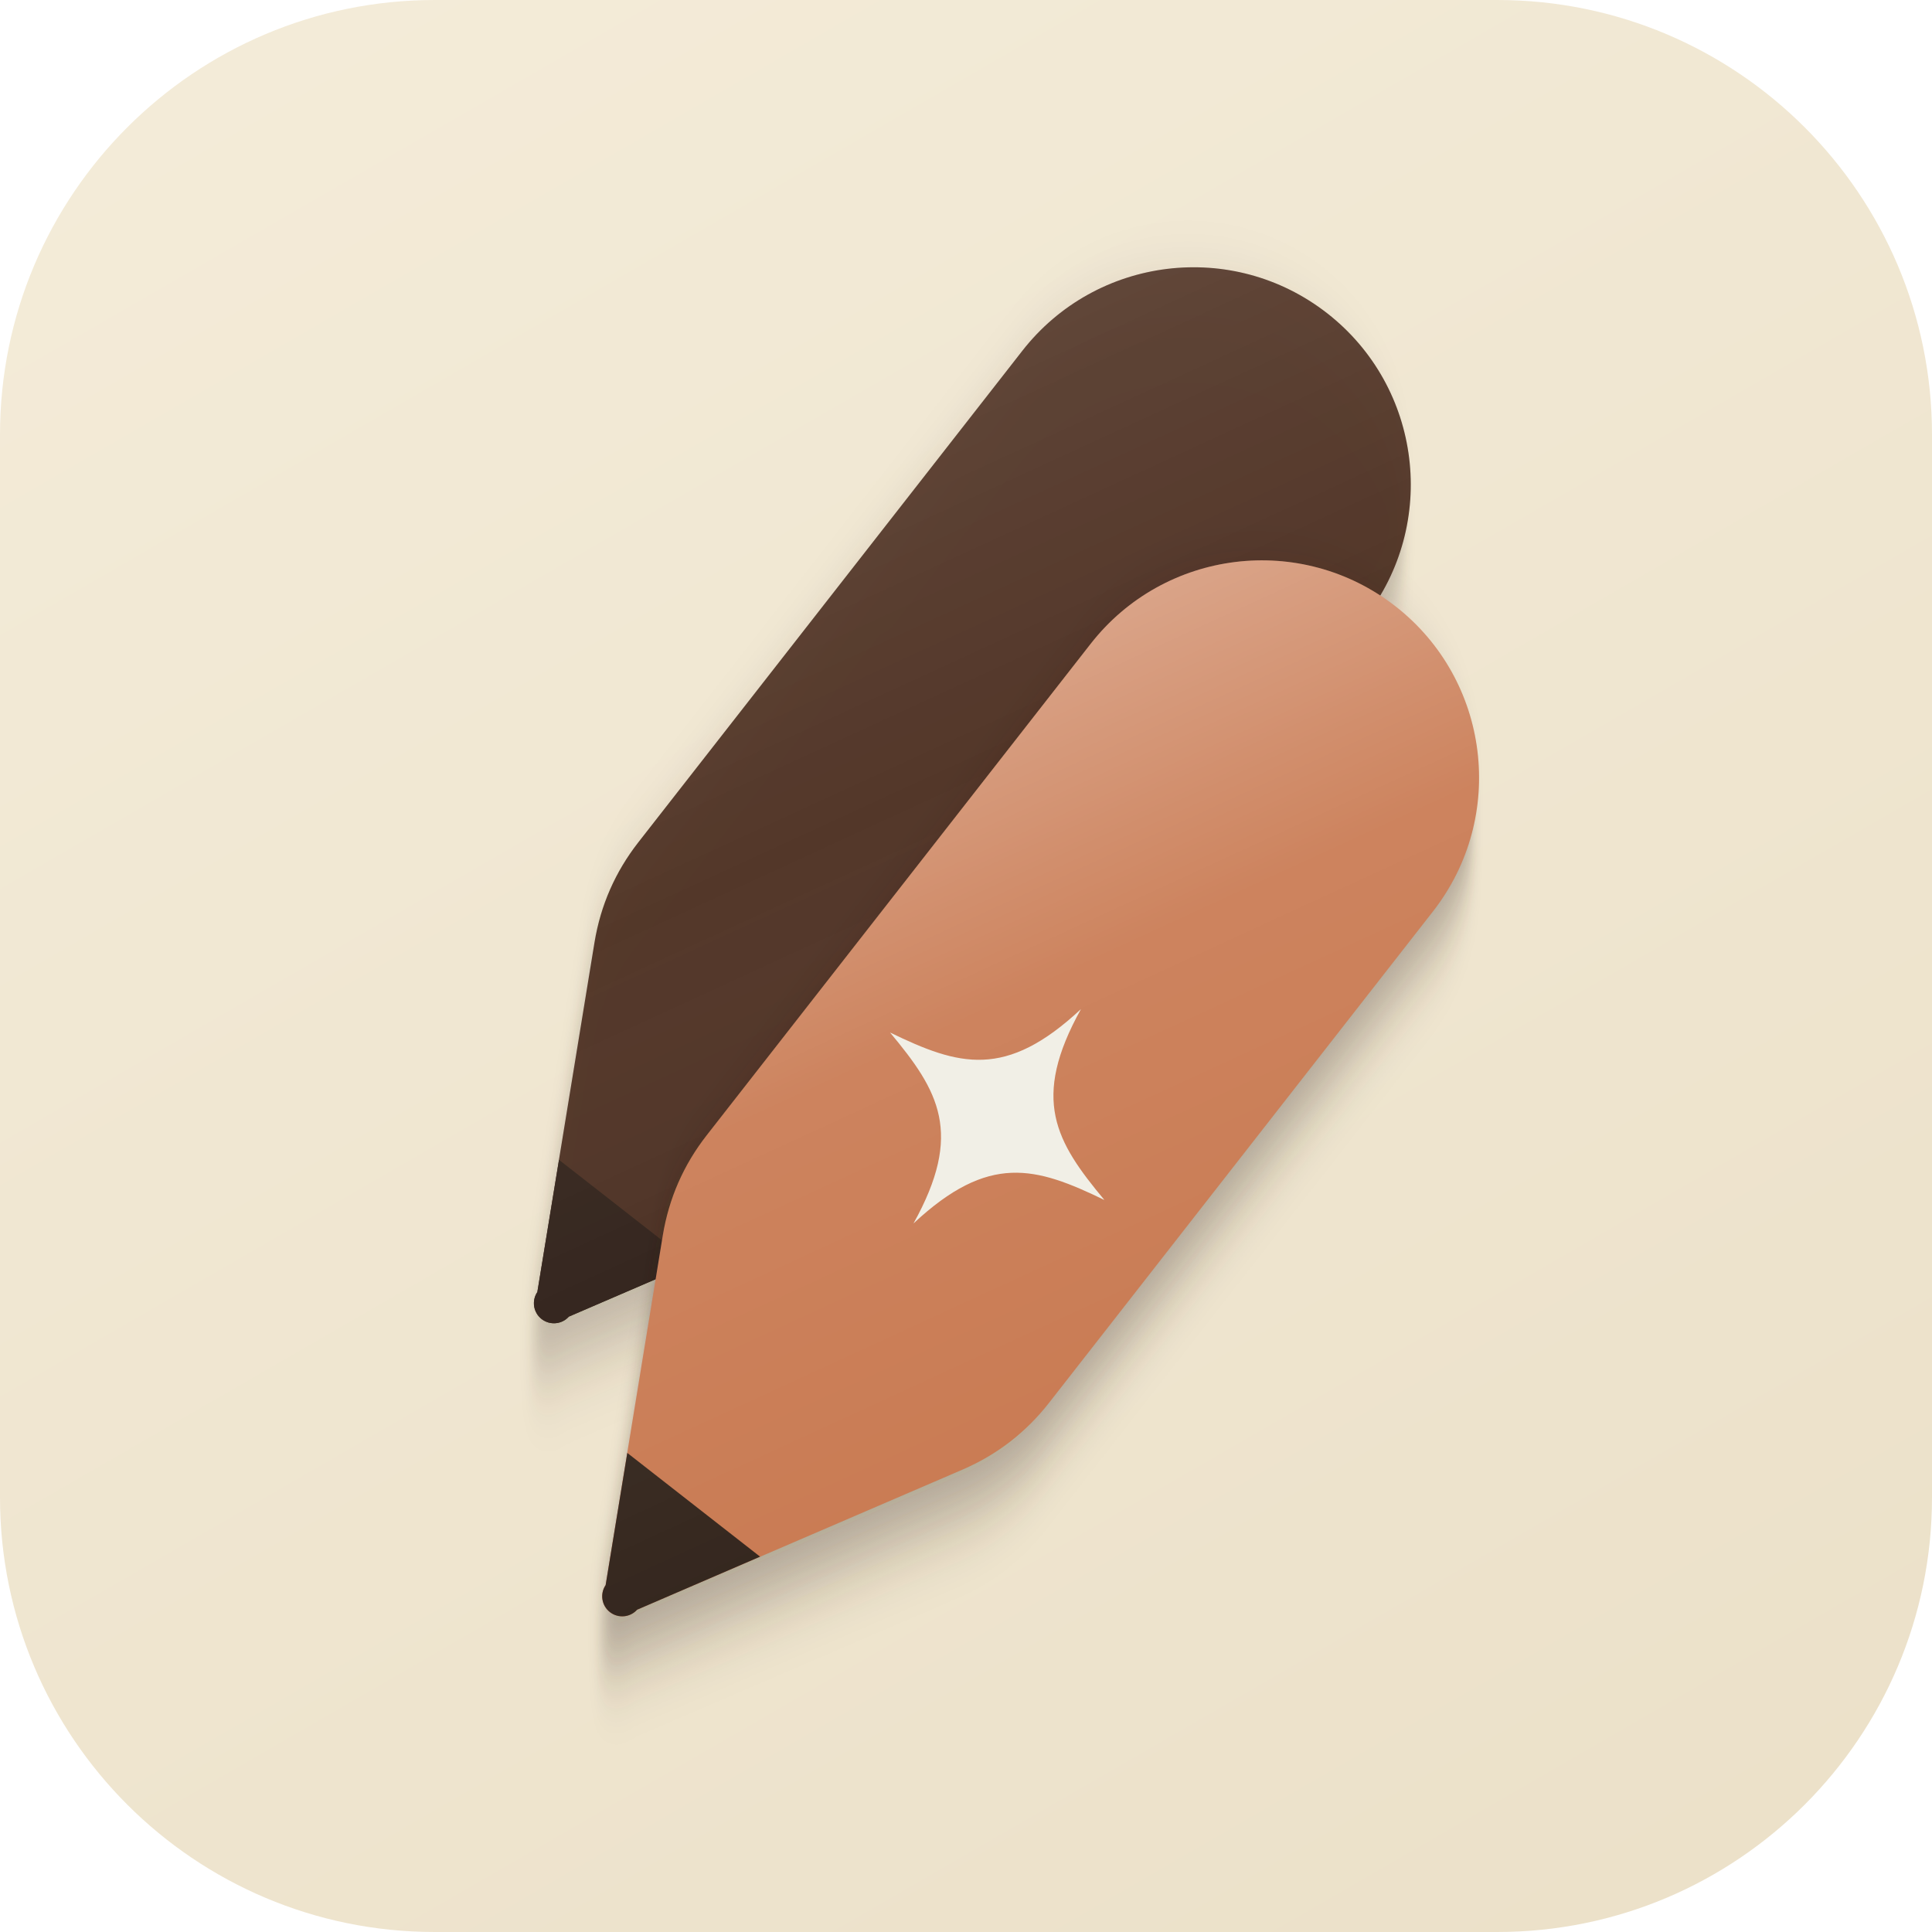
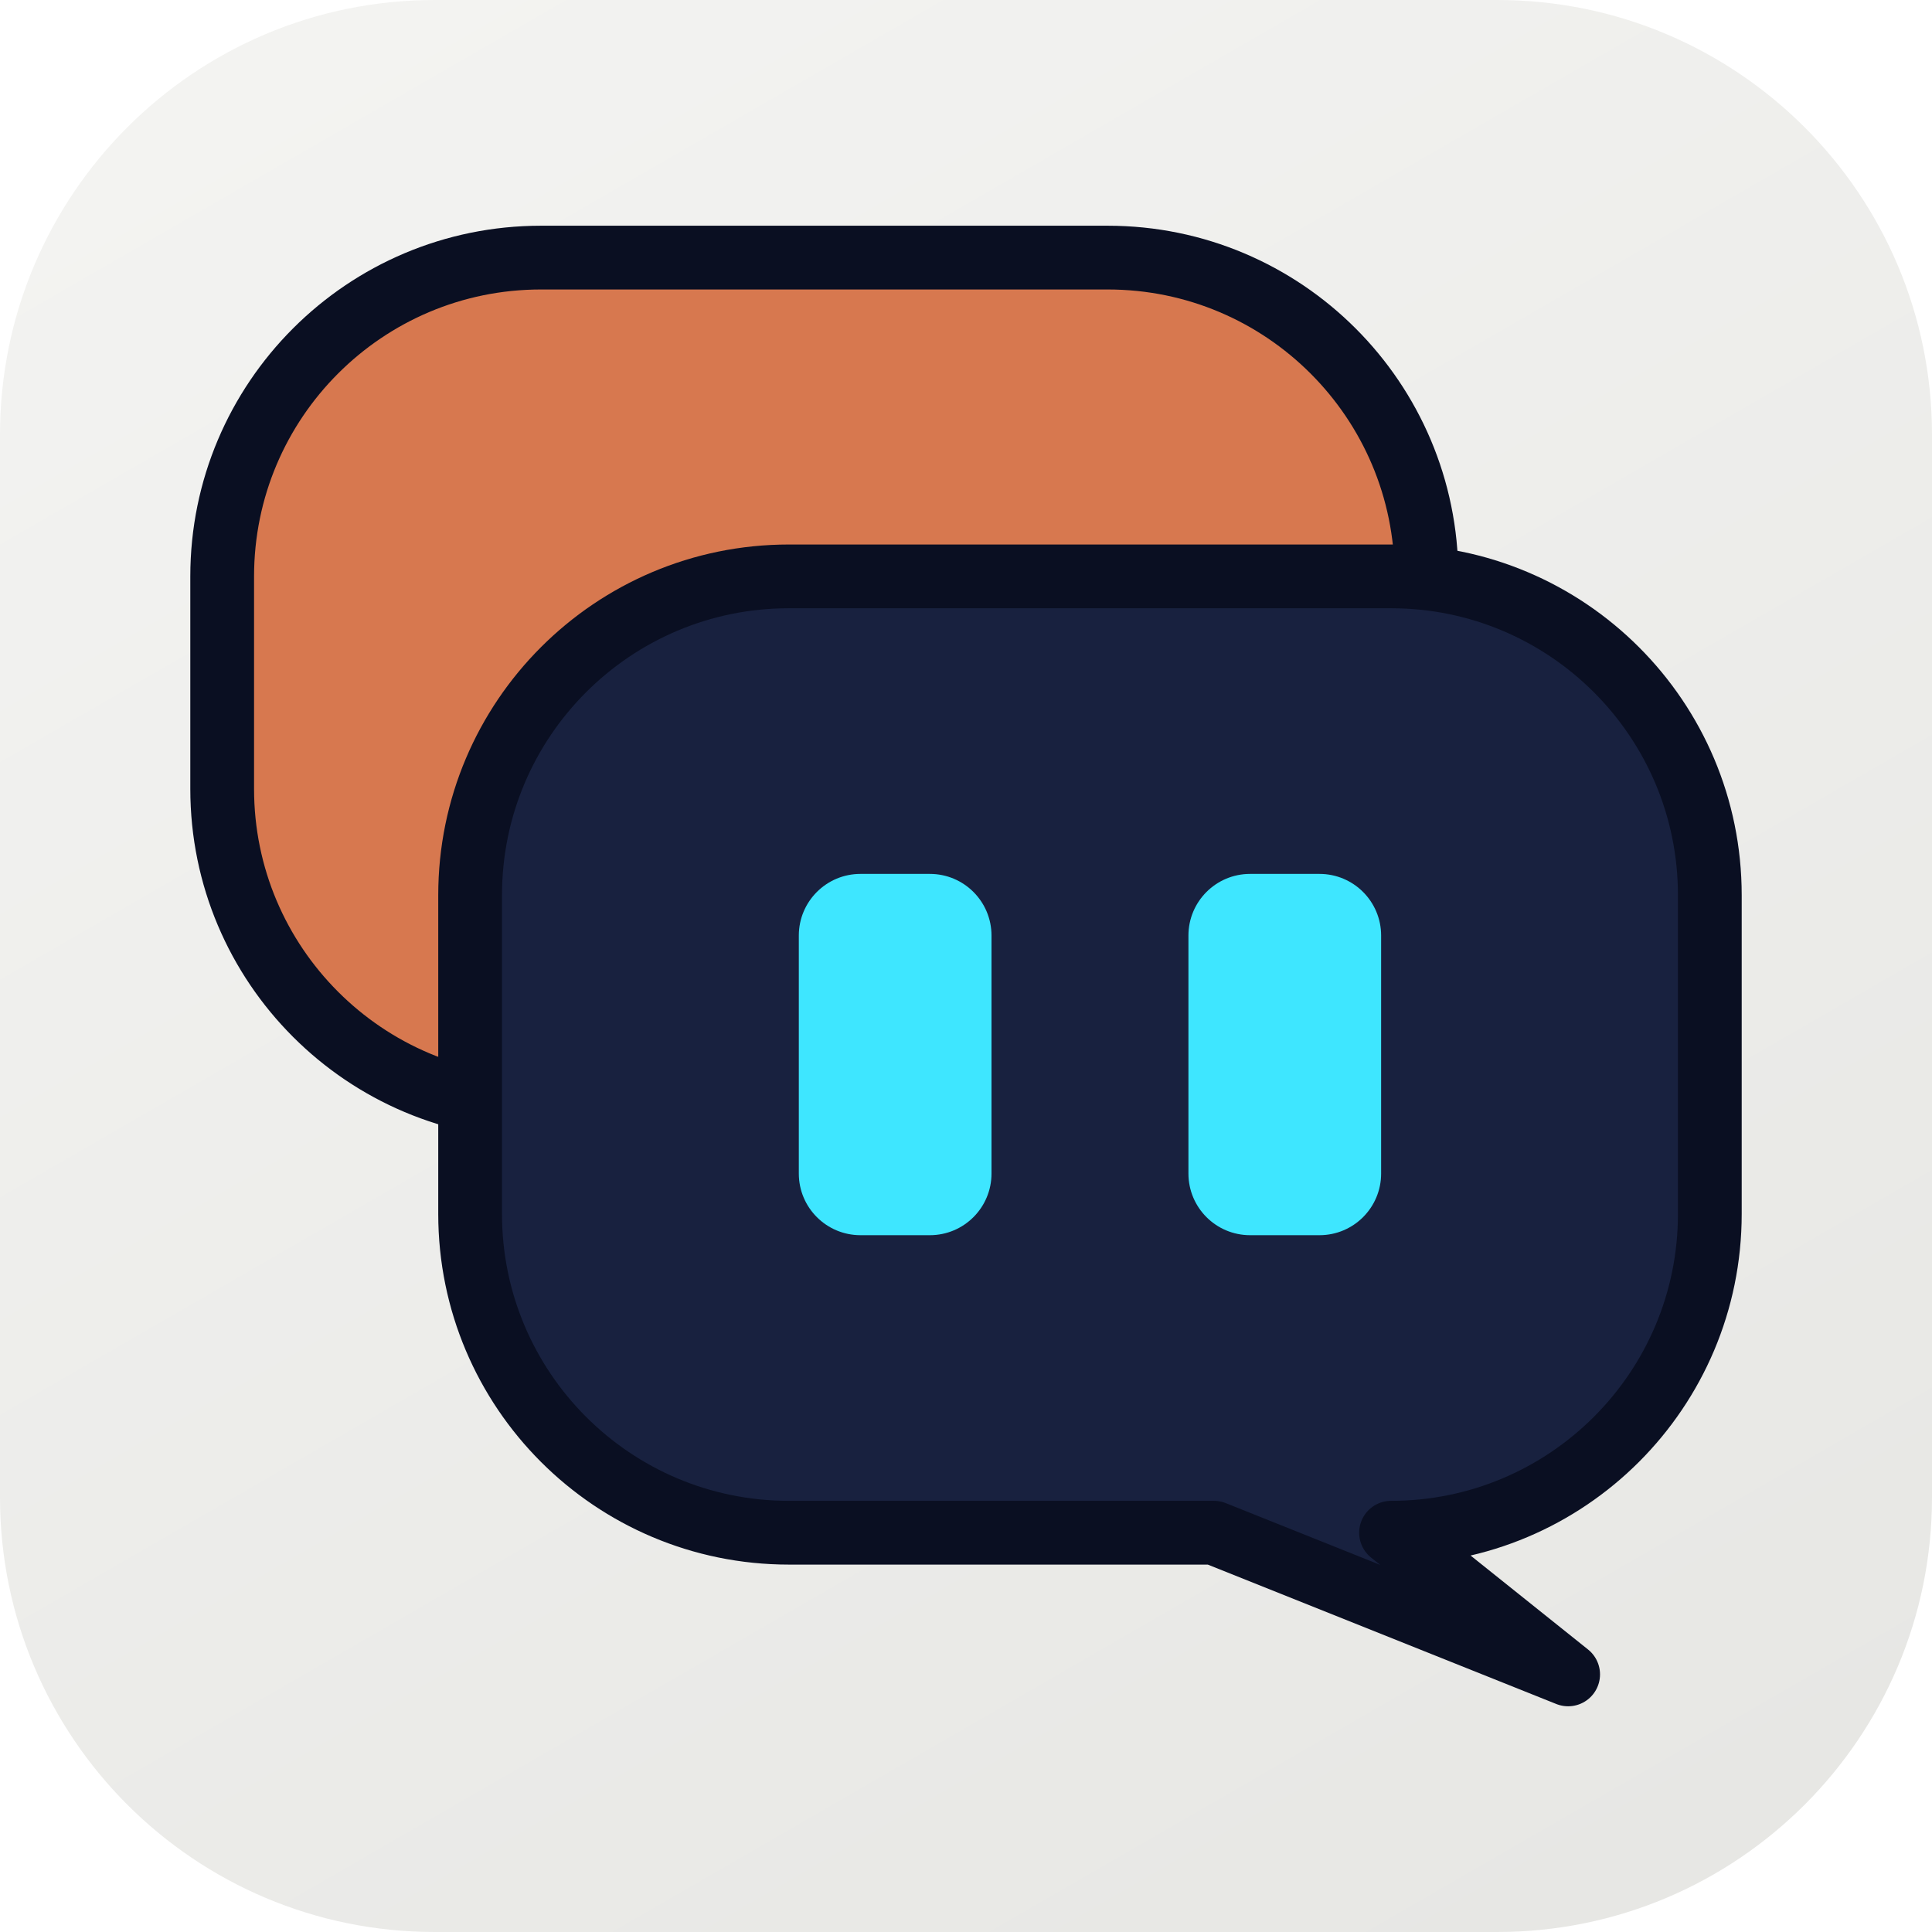
<svg xmlns="http://www.w3.org/2000/svg" viewBox="0 0 18 18">
  <defs>
-     <linearGradient id="tile" gradientUnits="userSpaceOnUse" x1="2.853" y1="-1.647" x2="15.147" y2="19.647">
-       <stop offset="0" stop-color="#F4ECD9" />
-       <stop offset="1" stop-color="#EBE0C8" />
+     <linearGradient id="g" gradientUnits="userSpaceOnUse" x1="2.853" y1="-1.647" x2="15.147" y2="19.647">
+       <stop offset="0" stop-color="#F4F4F2" />
+       <stop offset="1" stop-color="#E6E6E3" />
    </linearGradient>
-     <filter id="blur" x="-60%" y="-60%" width="220%" height="220%">
-       <feGaussianBlur stdDeviation="0.3" />
-     </filter>
-     <linearGradient id="sheen" x1="0.1" y1="0" x2="0.75" y2="1">
-       <stop offset="0" stop-color="#FFFFFF" stop-opacity="0.34" />
-       <stop offset="0.42" stop-color="#FFFFFF" stop-opacity="0.07" />
-       <stop offset="1" stop-color="#FFFFFF" stop-opacity="0" />
-     </linearGradient>
-     <linearGradient id="sheen-back" x1="0.1" y1="0" x2="0.75" y2="1">
-       <stop offset="0" stop-color="#FFFFFF" stop-opacity="0.09" />
-       <stop offset="0.5" stop-color="#FFFFFF" stop-opacity="0.02" />
-       <stop offset="1" stop-color="#000000" stop-opacity="0.1" />
-     </linearGradient>
-     <path id="back" d="M5.46 3.5a2.3 2.3 0 0 1 4.6 0L10.06 10.102Q10.06 10.7 9.773 11.225L7.972 14.514a.212 .212 0 0 1-.423 0L5.747 11.225Q5.46 10.7 5.46 10.102Z" />
-     <path id="front" d="M7.94 5.5a2.3 2.3 0 0 1 4.6 0L12.54 12.102Q12.54 12.7 12.253 13.225L10.452 16.514a.212 .212 0 0 1-.423 0L8.227 13.225Q7.94 12.7 7.94 12.102Z" />
  </defs>
-   <rect width="18" height="18" rx="4.05" fill="url(#tile)" />
-   <g transform="translate(1.08 1.08) scale(0.88)">
-     <g transform="rotate(38 9 9)">
-       <use href="#back" transform="translate(0.22 0.38)" fill="#2C1C12" opacity="0.26" filter="url(#blur)" />
-       <use href="#back" fill="#4A2D1E" opacity="0.95" />
-       <path d="M6.868 13.27L8.652 13.27L7.972 14.514a.212 .212 0 0 1-.423 0Z" fill="#33251C" opacity="0.95" />
-       <use href="#back" fill="url(#sheen-back)" />
-       <use href="#front" transform="translate(0.22 0.38)" fill="#2C1C12" opacity="0.34" filter="url(#blur)" />
-       <use href="#front" fill="#C97A52" />
-       <path d="M9.348 15.27L11.132 15.27L10.452 16.514a.212 .212 0 0 1-.423 0Z" fill="#33251C" />
-       <use href="#front" fill="url(#sheen)" />
-       <path d="M10.24 8.61C10.41 9.69 10.89 9.88 11.68 10.05C10.89 10.22 10.41 10.41 10.24 11.49C10.07 10.41 9.59 10.22 8.8 10.05C9.59 9.88 10.07 9.69 10.24 8.61Z" fill="#F1EFE6" />
+   <rect width="18" height="18" rx="4.05" fill="url(#g)" />
+   <g transform="translate(0.75 1.08) scale(0.165)">
+     <path d="M26 8 H58 A18 18 0 0 1 76 26 V38 A18 18 0 0 1 58 56 H58 L68 64 L48 56 H26 A18 18 0 0 1 8 38 V26 A18 18 0 0 1 26 8 Z" fill="#D7784F" stroke="#0A0F22" stroke-width="3.6" stroke-linejoin="round" />
+     <path d="M40 26 H74 A18 18 0 0 1 92 44 V62 A18 18 0 0 1 74 80 H74 L84 88 L64 80 H40 A18 18 0 0 1 22 62 V44 A18 18 0 0 1 40 26 Z" fill="#18213F" stroke="#0A0F22" stroke-width="3.6" stroke-linejoin="round" />
+     <g fill="#3EE6FF">
+       <rect x="40.56" y="42.80" width="10.88" height="20.40" rx="3.48" />
+       <rect x="62.56" y="42.80" width="10.88" height="20.40" rx="3.48" />
    </g>
  </g>
</svg>
